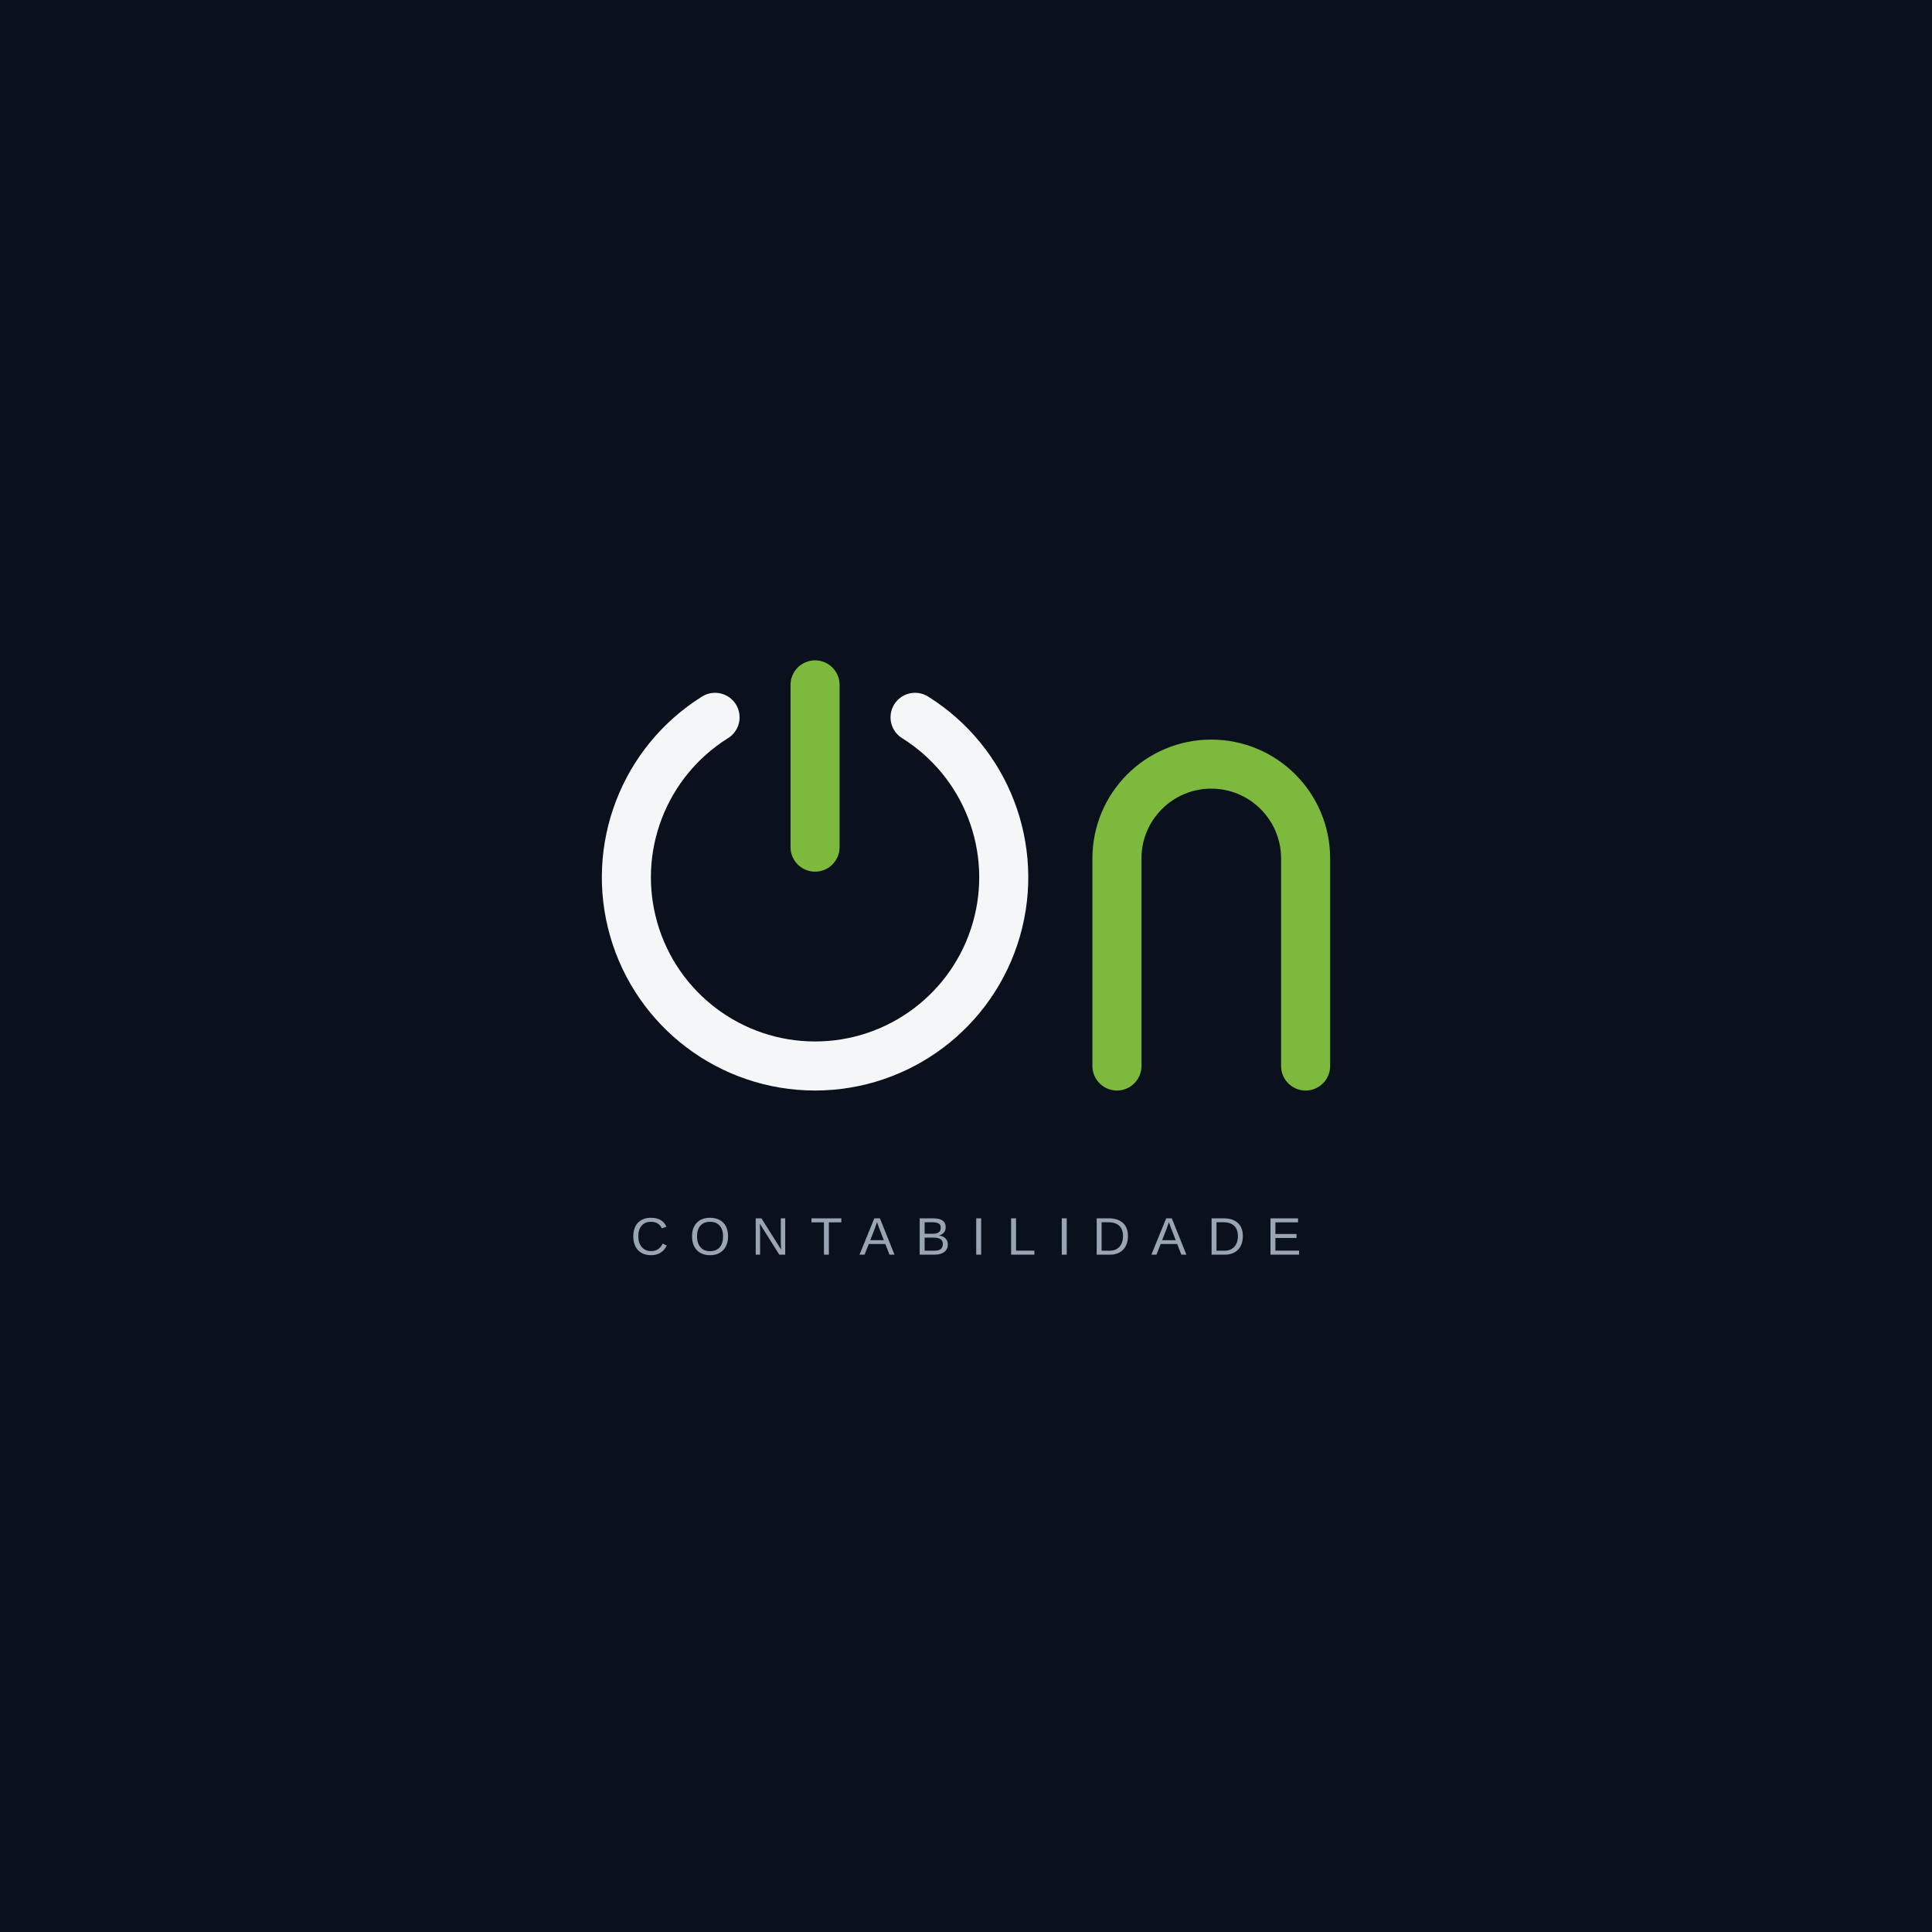
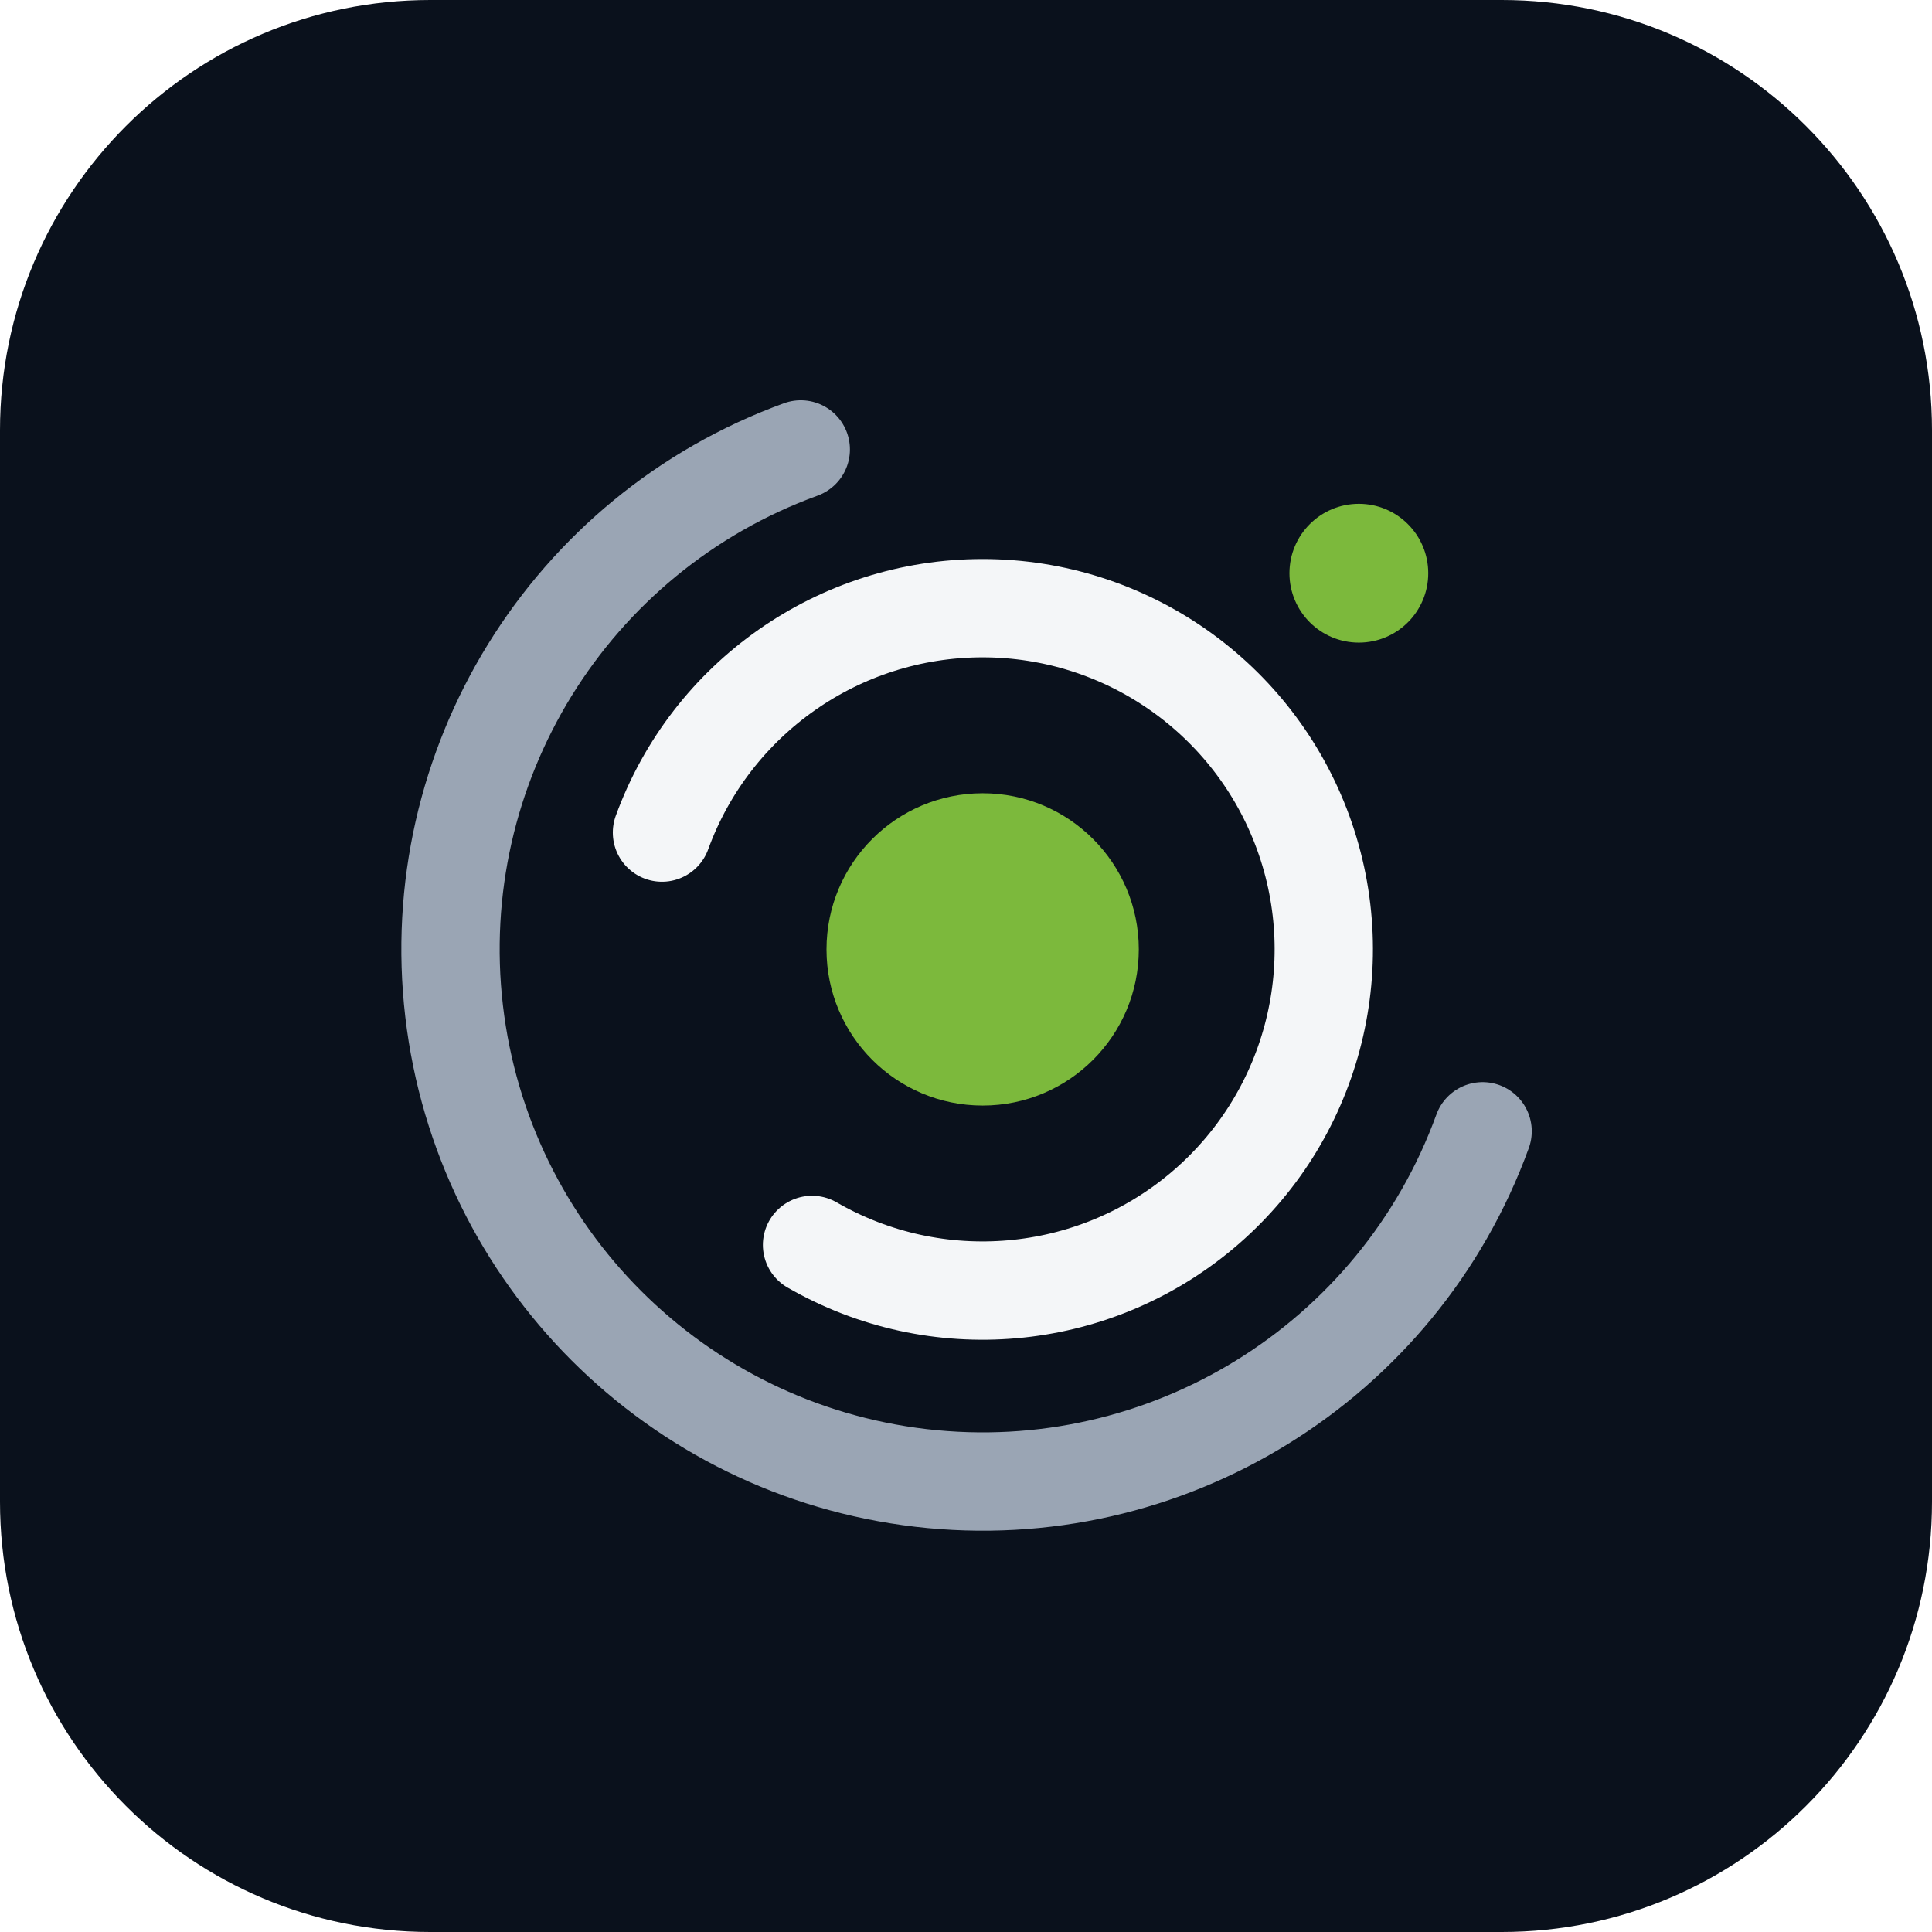
<svg xmlns="http://www.w3.org/2000/svg" viewBox="0 0 1024 1024" width="1024" height="1024">
-   <rect width="1024" height="1024" fill="#0A111C" />
-   <g transform="translate(-8,45)" fill="none" stroke-width="26" stroke-linecap="round" stroke-linejoin="round">
-     <path d="M493 335.2 A100 100 0 1 1 387 335.2" stroke="#F4F6F8" />
-     <line x1="440" y1="318" x2="440" y2="404" stroke="#7CB93C" />
-     <path d="M600 520 V410 A50 50 0 0 1 700 410 V520" stroke="#7CB93C" />
-     <text x="520" y="620" text-anchor="middle" font-family="Montserrat, 'Helvetica Neue', Arial, sans-serif" font-size="28" font-weight="400" letter-spacing="11" fill="#9AA5B4" stroke="none">CONTABILIDADE</text>
+   <rect width="100%" height="100%" fill="#0A111C" rx="228" />
+   <g transform="scale(2)">
+     <g transform="translate(64.24,55.43) scale(0.7663)">
+       <circle cx="256" cy="256" r="54" fill="#7CB93C" />
+       <path d="M145.1 215.6A118 118 0 1 1 197.0 358.2" fill="none" stroke="#F4F6F8" stroke-width="34" stroke-linecap="round" />
+       <path d="M428.9 318.9A184 184 0 1 1 193.1 83.1" fill="none" stroke="#9AA5B4" stroke-width="34" stroke-linecap="round" />
+       <circle cx="386.1" cy="125.9" r="24" fill="#7CB93C" />
+     </g>
  </g>
</svg>
